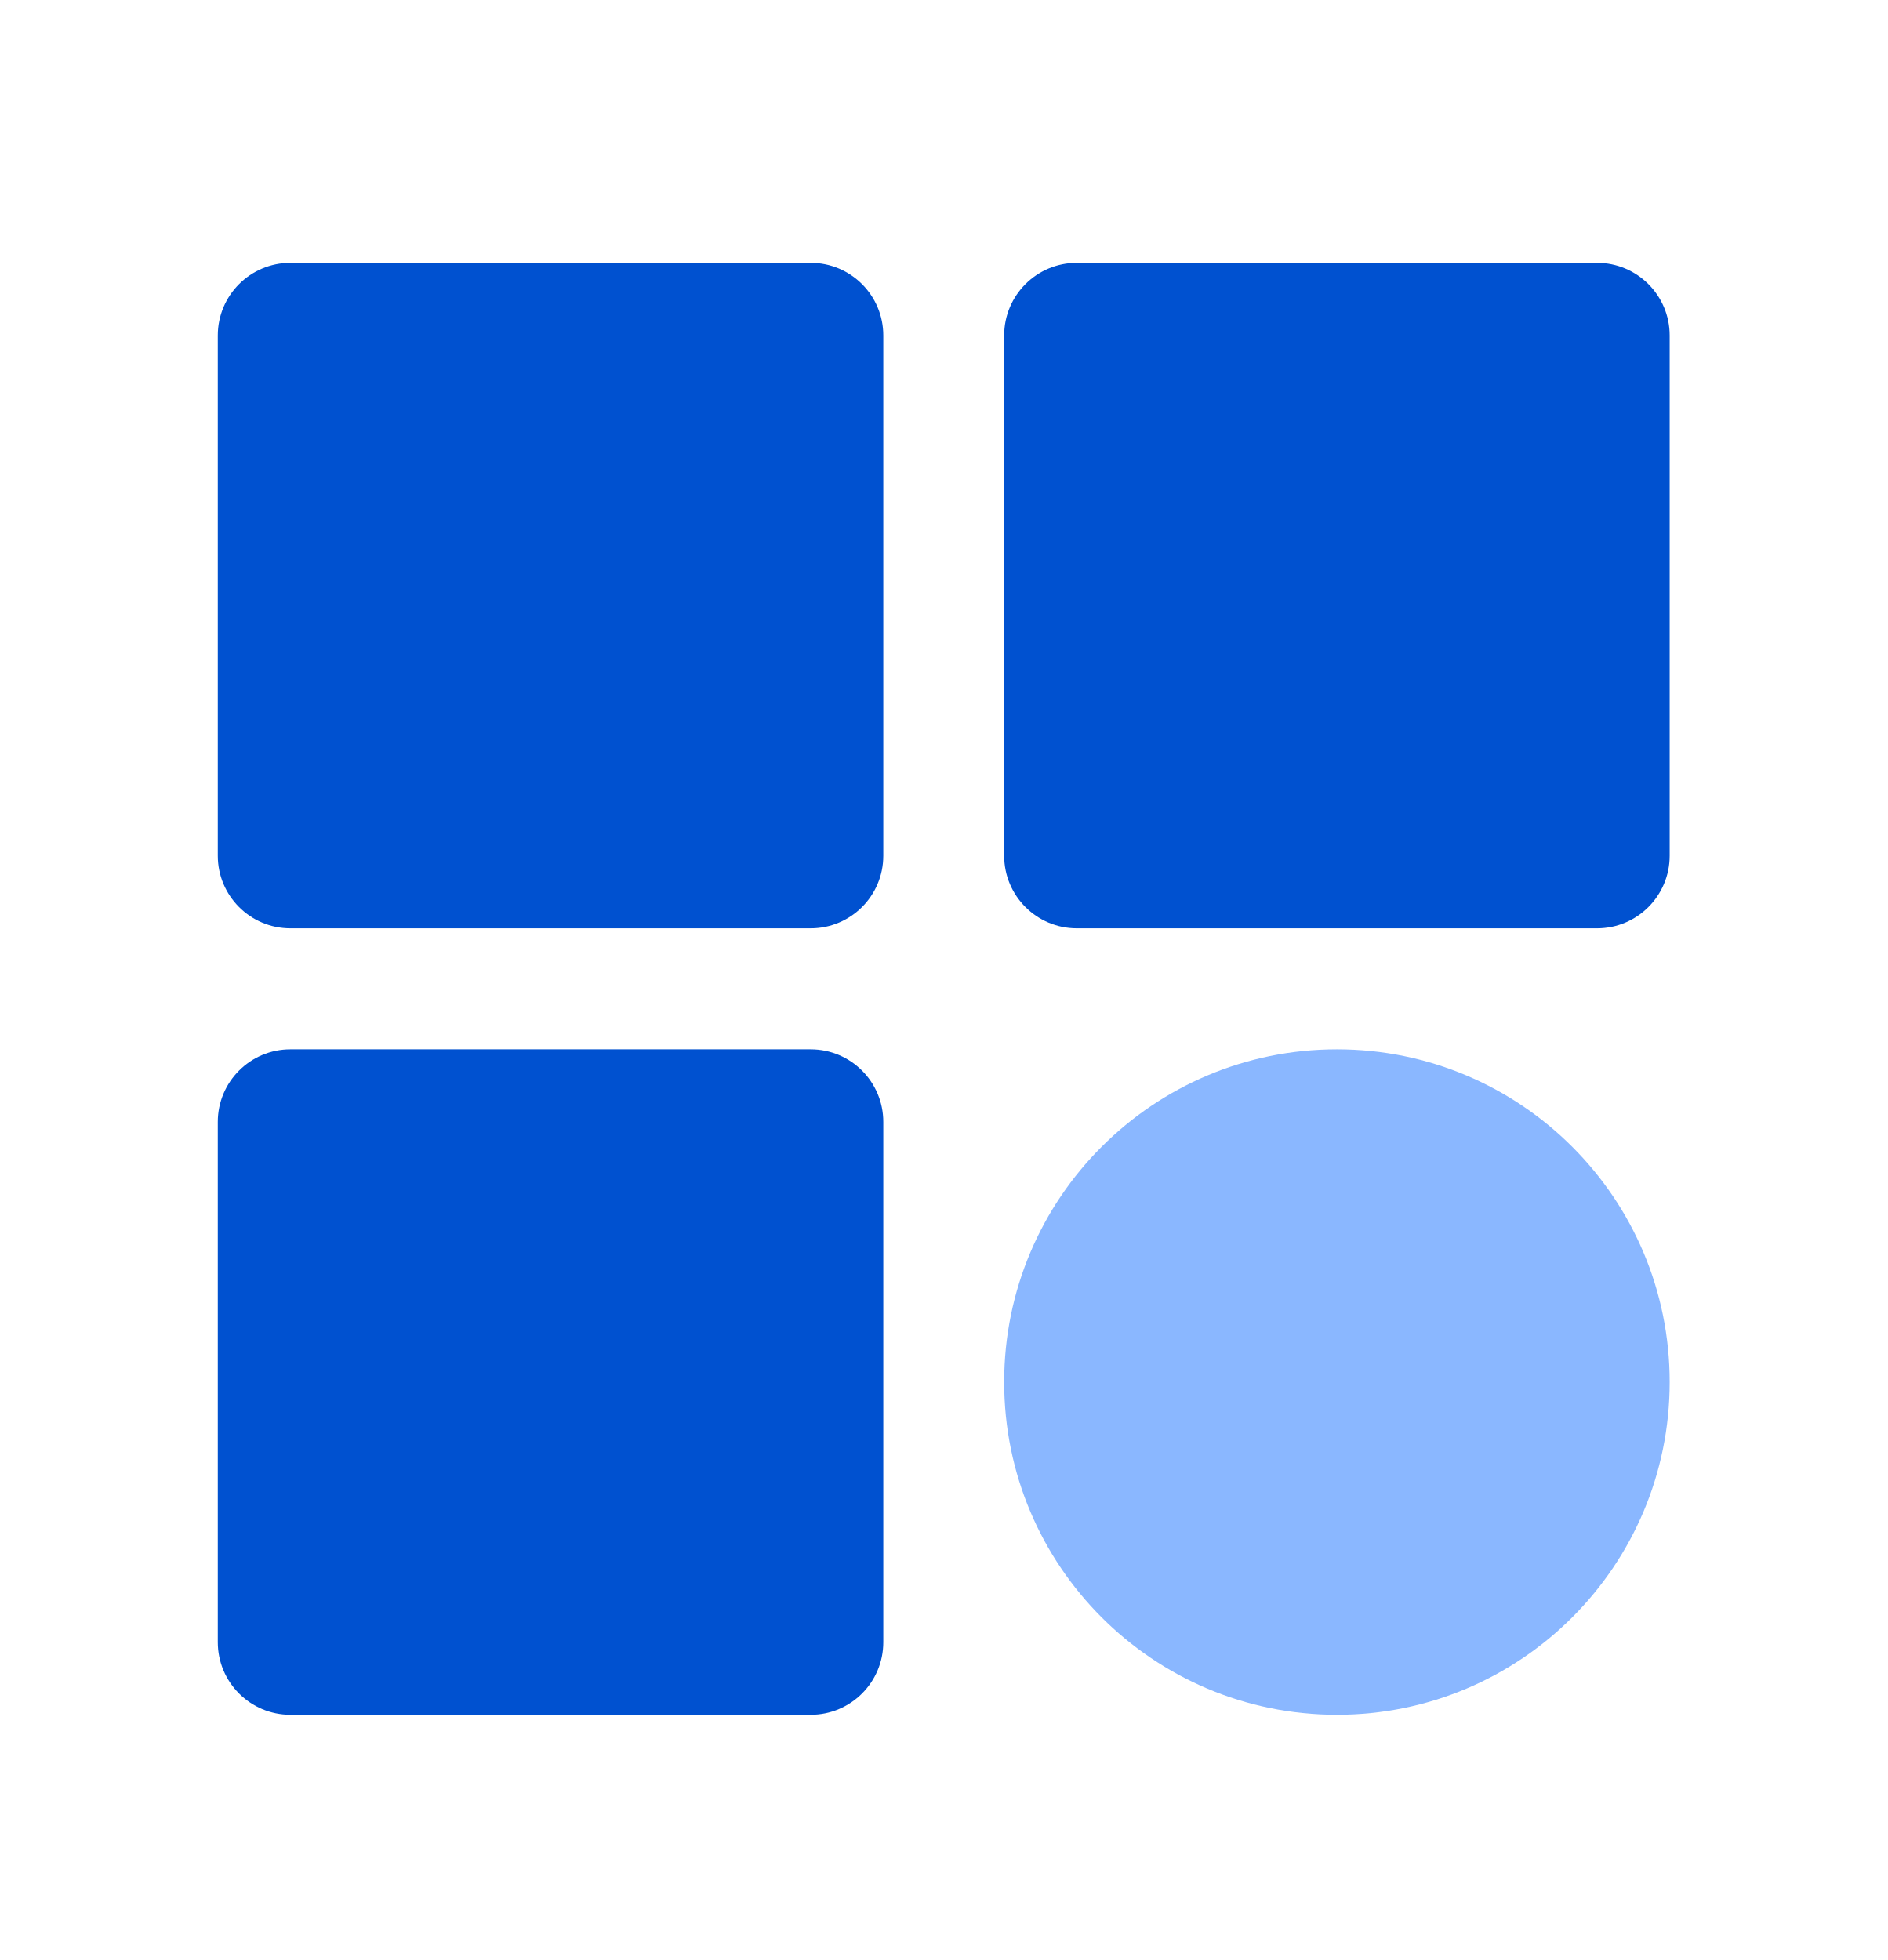
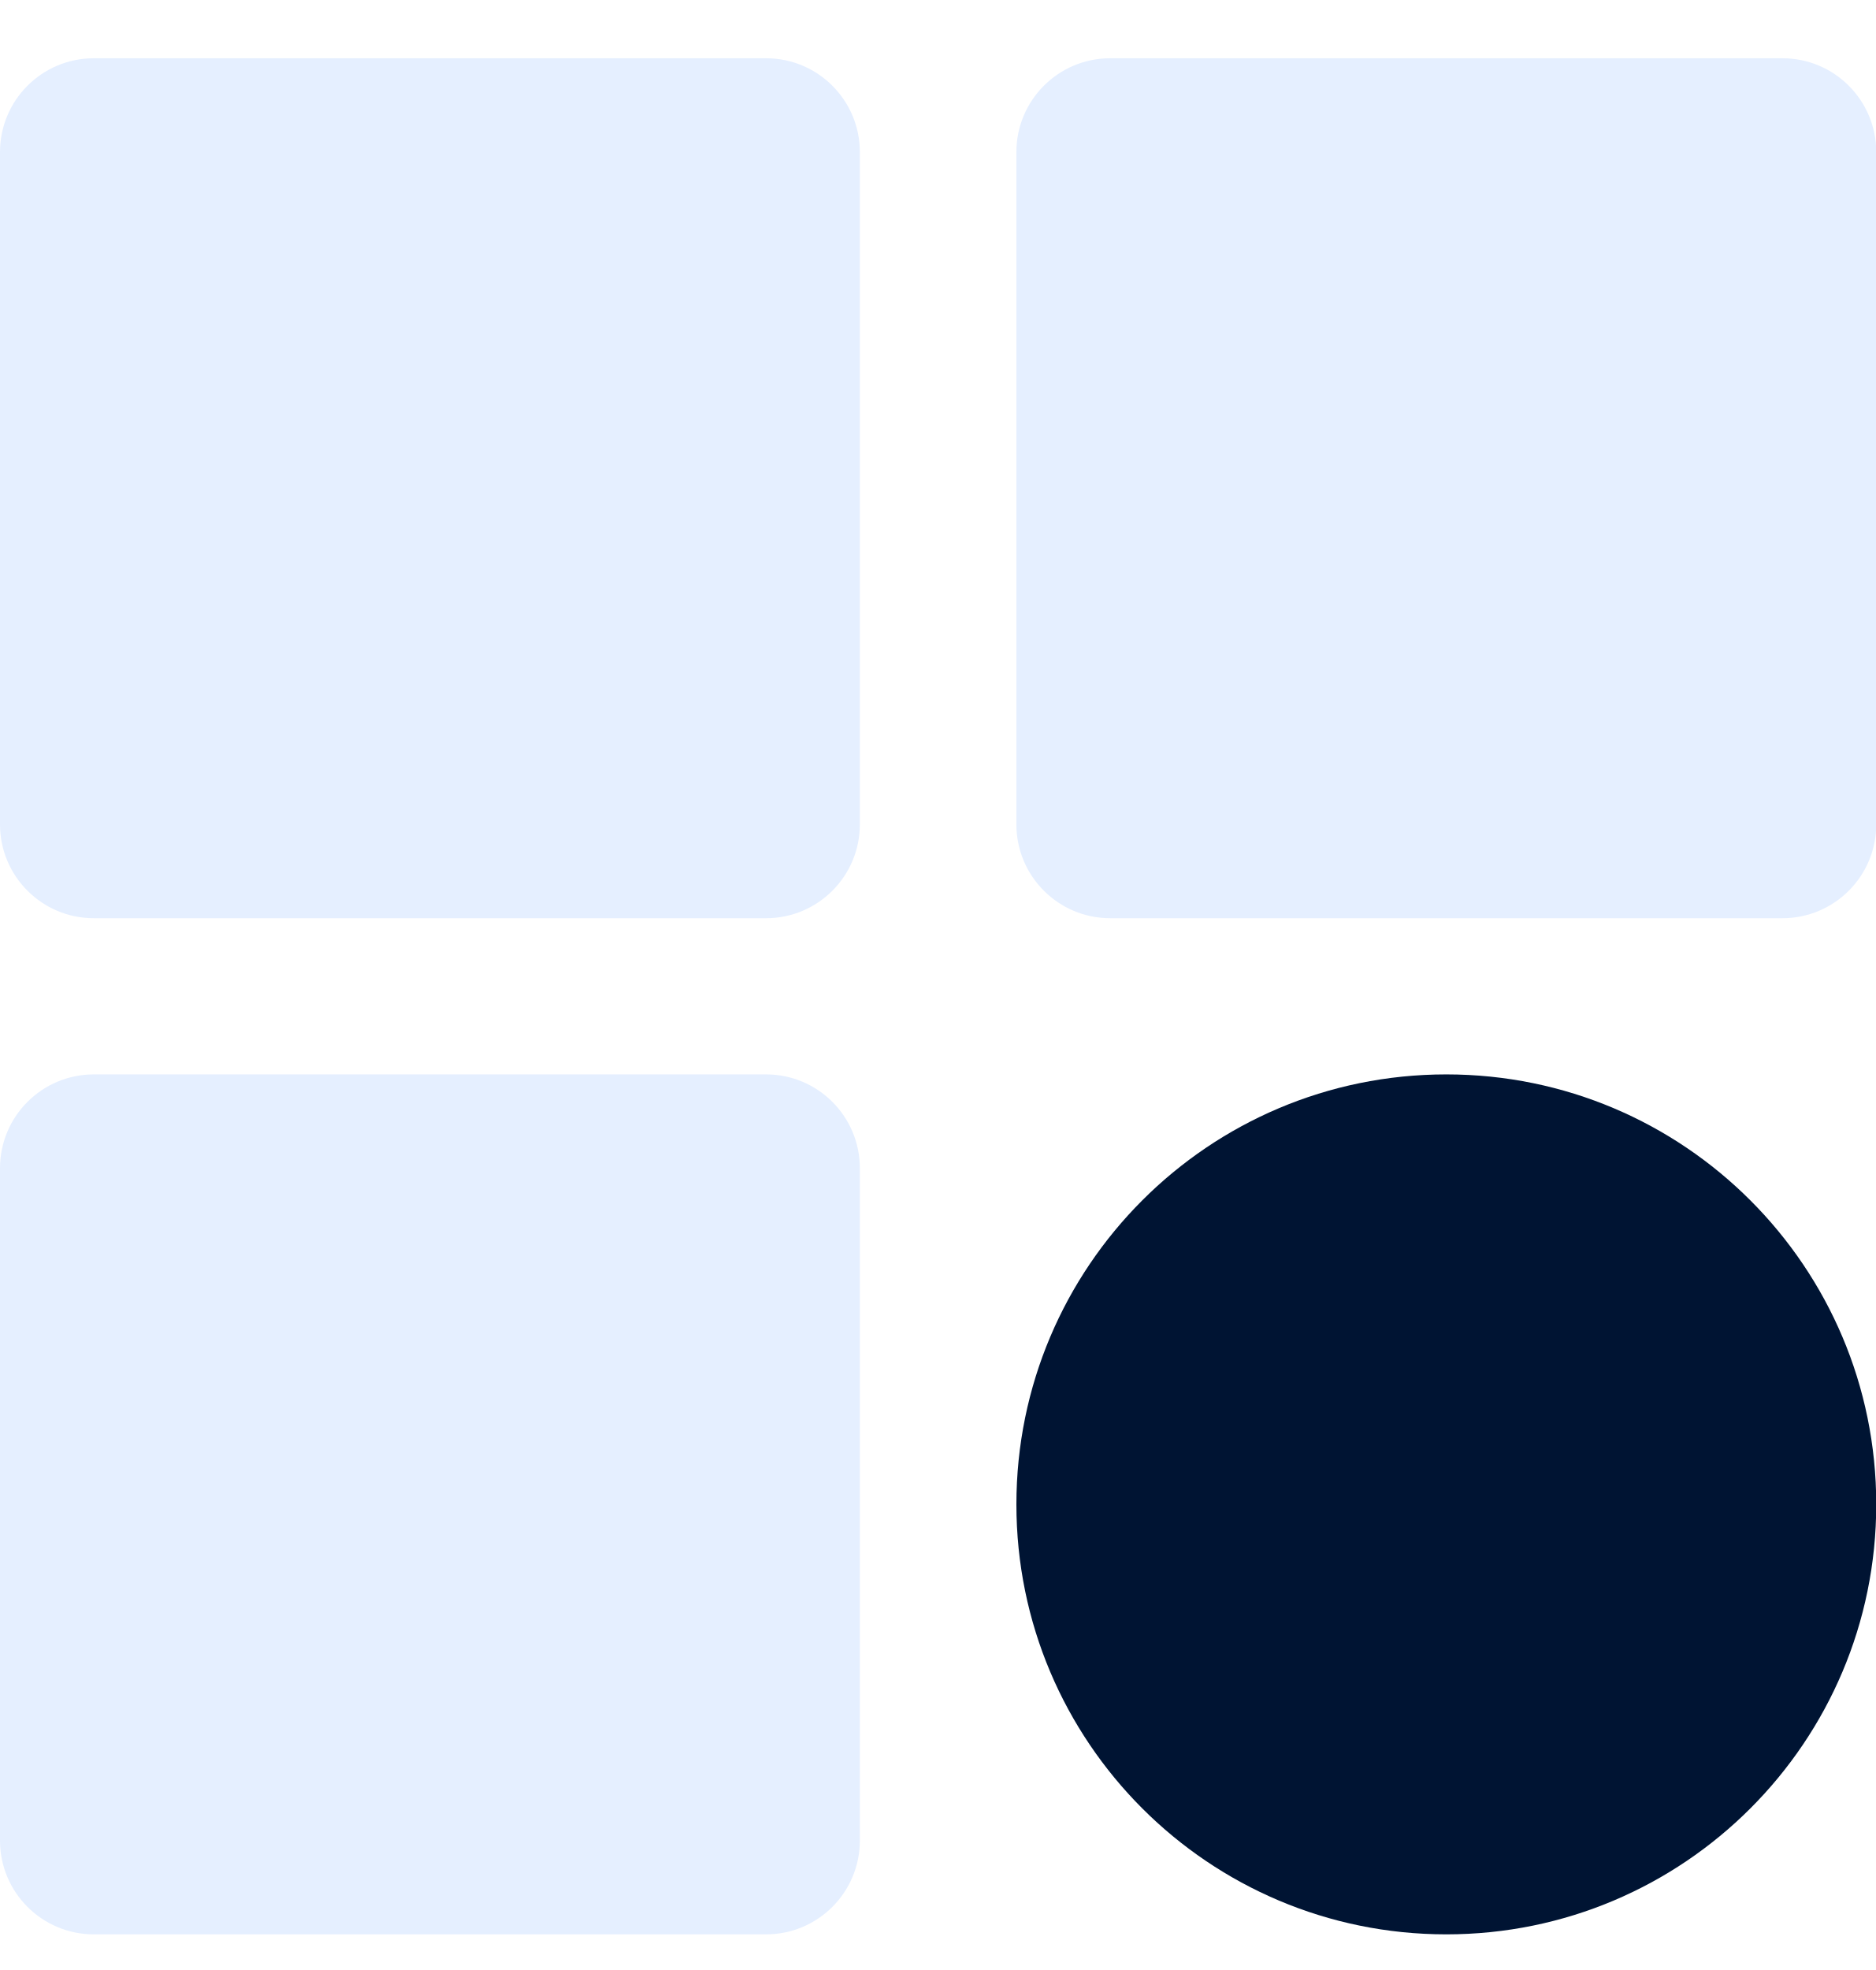
- <svg xmlns="http://www.w3.org/2000/svg" width="26" height="27" viewBox="0 0 26 27" fill="none">
-   <rect x="3" y="3.621" width="9.167" height="9.167" rx="1" fill="#0051D0" />
-   <rect x="13.832" y="3.621" width="9.167" height="9.167" rx="1" fill="#0051D0" />
-   <rect x="3" y="14.455" width="9.167" height="9.167" rx="1" fill="#0051D0" />
-   <rect x="13.832" y="14.455" width="9.167" height="9.167" rx="4.583" fill="#8AB7FF" />
+ <svg xmlns="http://www.w3.org/2000/svg" width="20" height="21" viewBox="0 0 20 21" fill="none">
+   <rect y="0.621" width="9.167" height="9.167" rx="1" fill="#E5EFFF" />
+   <rect x="10.836" y="0.621" width="9.167" height="9.167" rx="1" fill="#E5EFFF" />
+   <rect y="11.453" width="9.167" height="9.167" rx="1" fill="#E5EFFF" />
+   <rect x="10.836" y="11.453" width="9.167" height="9.167" rx="4.583" fill="#001433" />
</svg>
